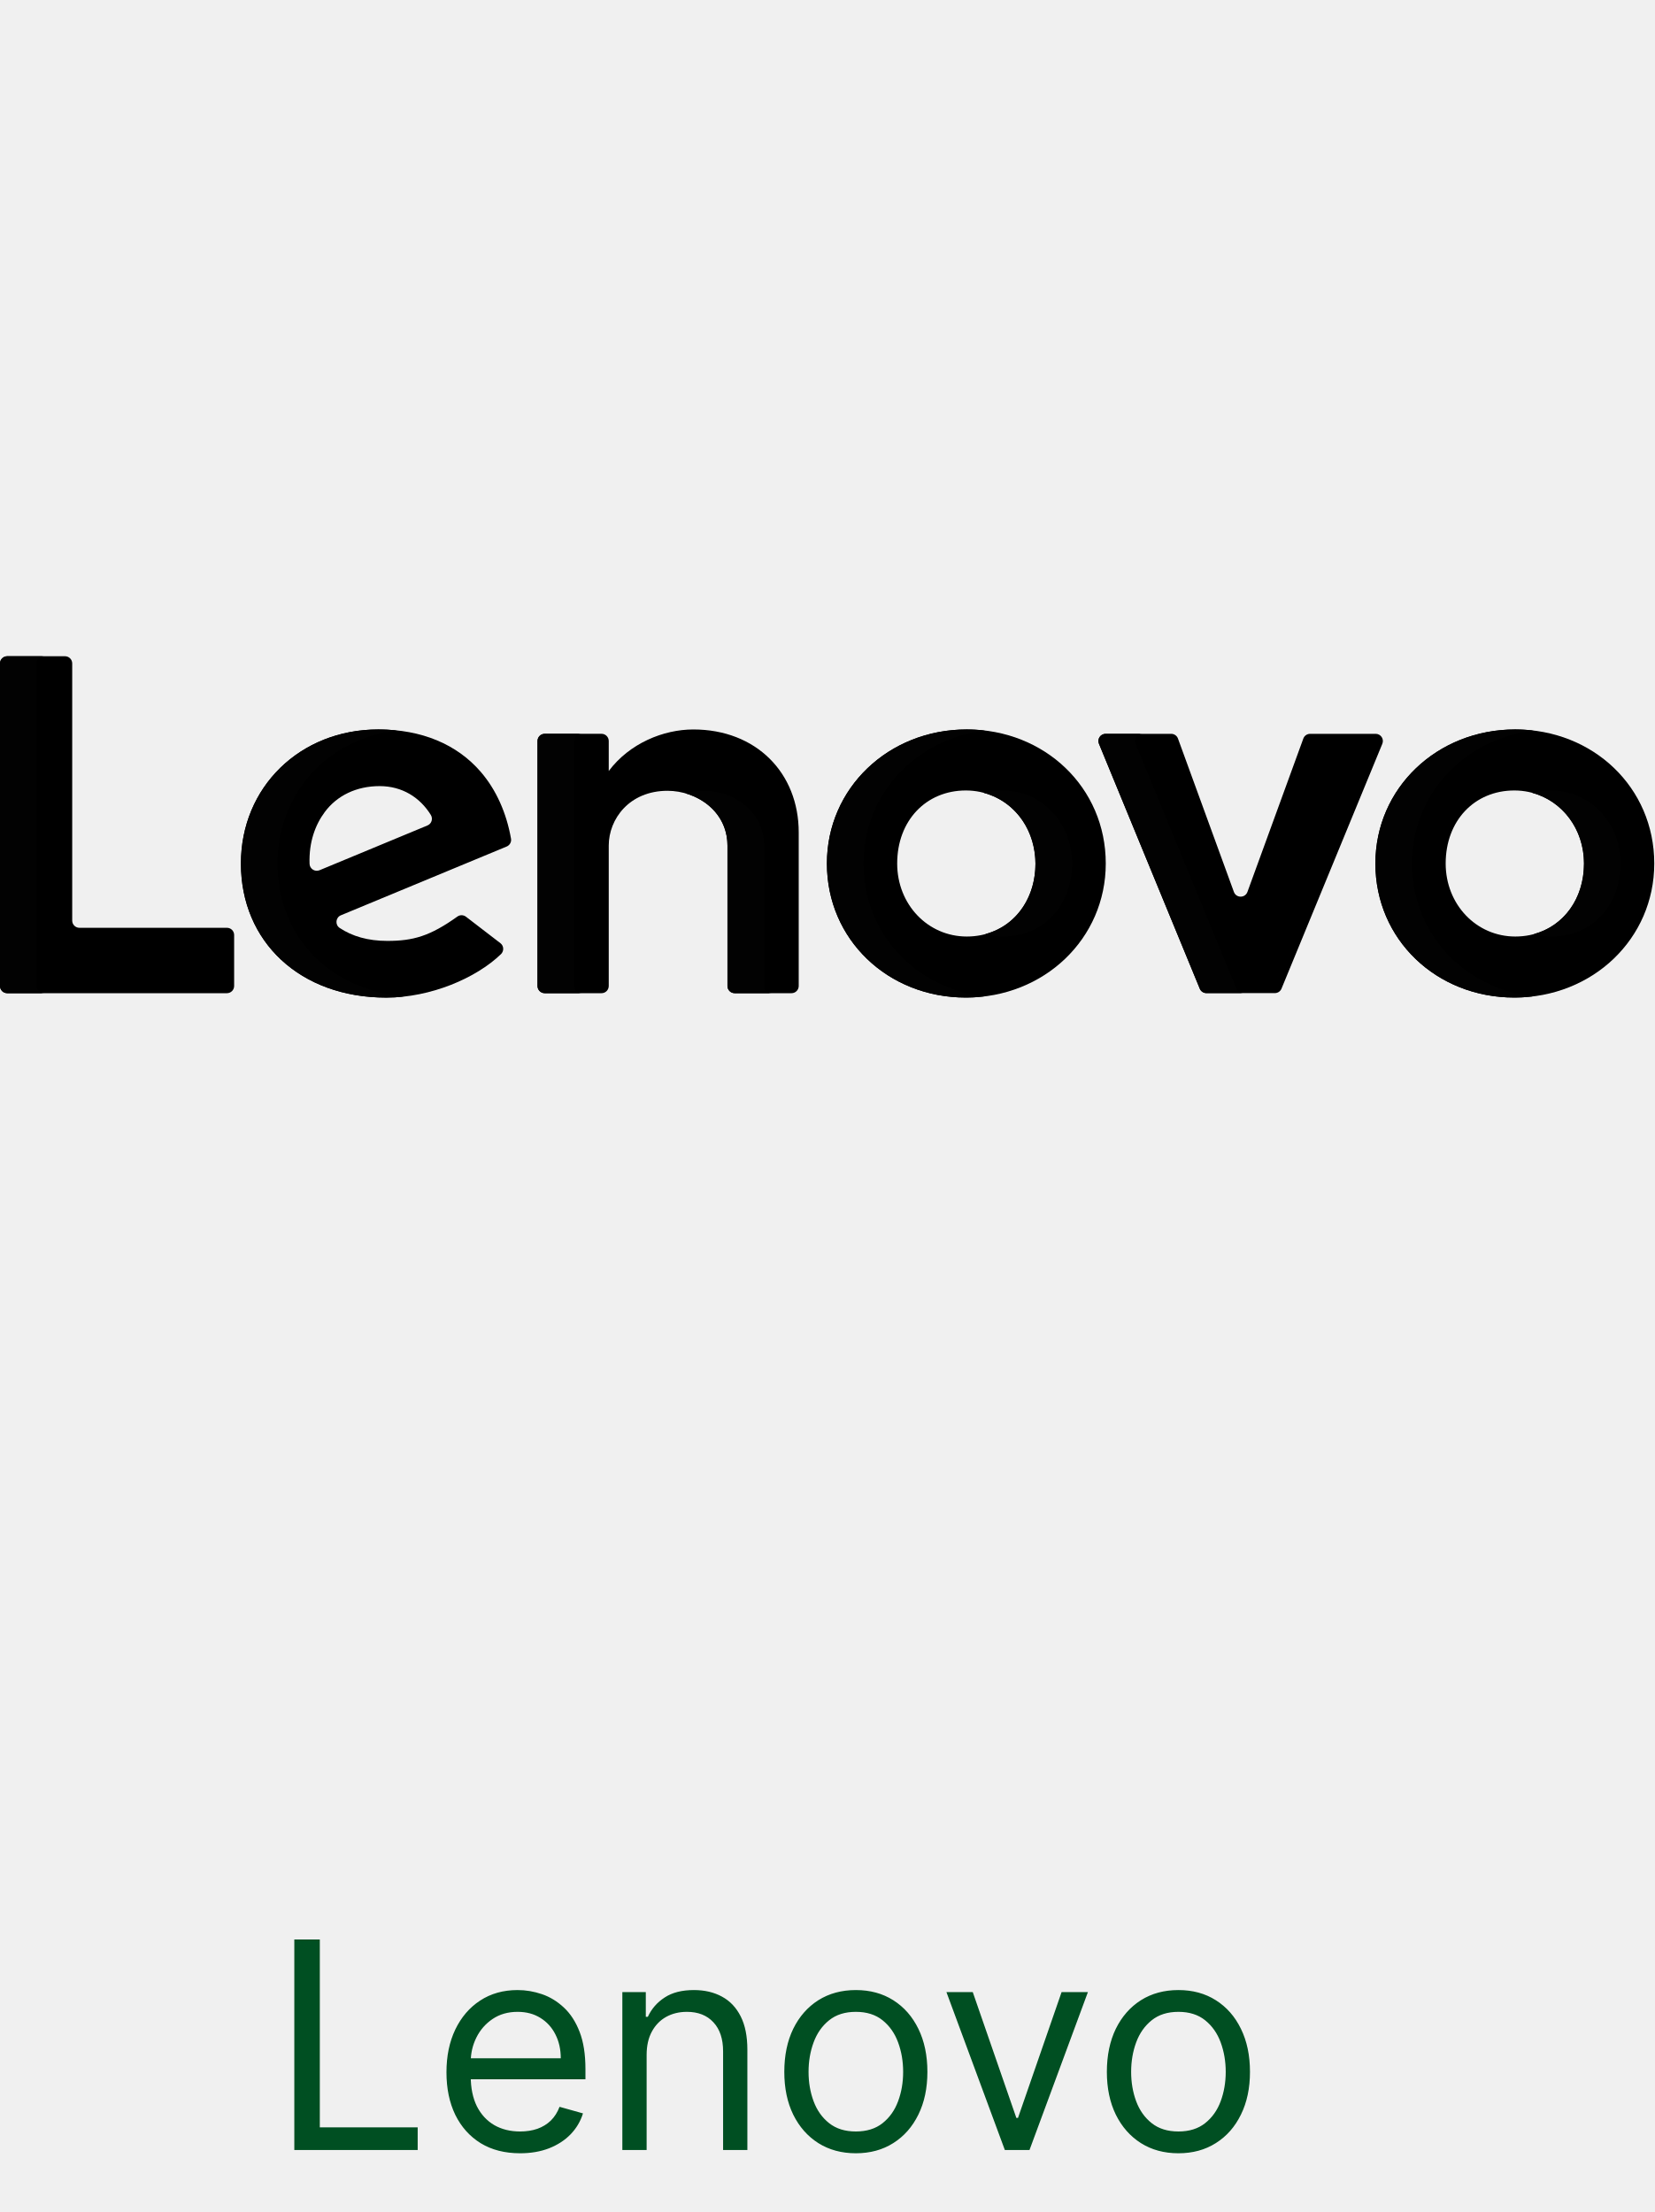
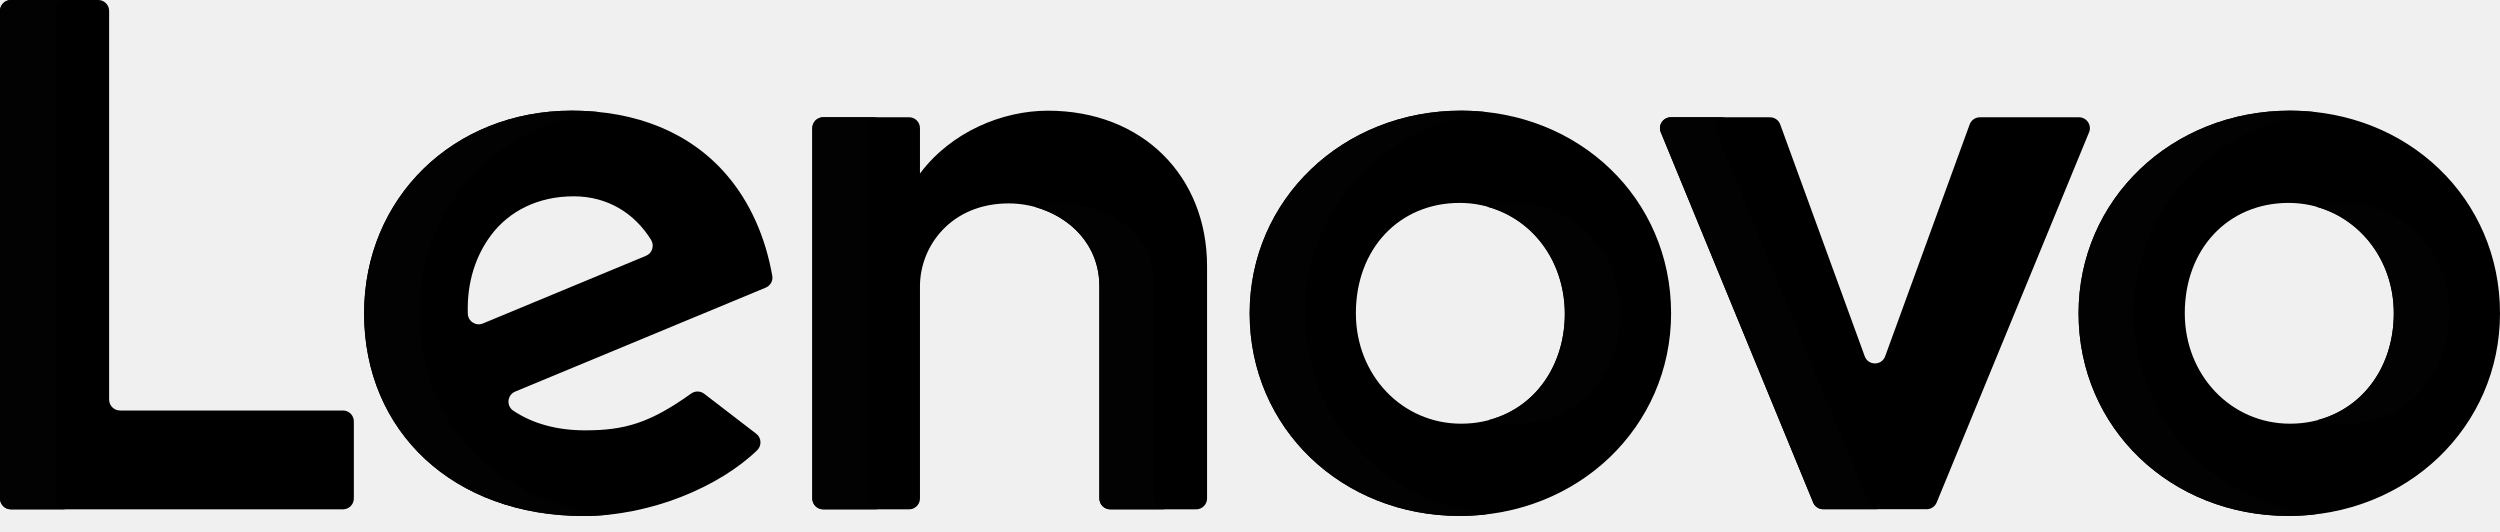
- <svg xmlns="http://www.w3.org/2000/svg" width="80" height="107" viewBox="0 0 80 107" fill="none">
-   <path d="M14.233 104V93.818H15.466V102.906H20.199V104H14.233ZM25.151 104.159C24.415 104.159 23.78 103.997 23.246 103.672C22.716 103.344 22.307 102.886 22.018 102.3C21.733 101.71 21.591 101.024 21.591 100.241C21.591 99.459 21.733 98.77 22.018 98.173C22.307 97.573 22.708 97.106 23.222 96.771C23.739 96.433 24.342 96.264 25.031 96.264C25.429 96.264 25.822 96.331 26.209 96.463C26.597 96.596 26.95 96.811 27.268 97.109C27.587 97.404 27.84 97.796 28.029 98.283C28.218 98.77 28.312 99.37 28.312 100.082V100.58H22.426V99.565H27.119C27.119 99.135 27.033 98.75 26.861 98.412C26.692 98.074 26.45 97.807 26.135 97.612C25.823 97.416 25.456 97.318 25.031 97.318C24.564 97.318 24.16 97.434 23.818 97.666C23.48 97.895 23.22 98.193 23.038 98.561C22.855 98.929 22.764 99.323 22.764 99.744V100.42C22.764 100.997 22.864 101.486 23.062 101.887C23.265 102.285 23.545 102.588 23.903 102.797C24.261 103.002 24.677 103.105 25.151 103.105C25.459 103.105 25.737 103.062 25.986 102.976C26.238 102.886 26.455 102.754 26.637 102.578C26.819 102.399 26.96 102.177 27.06 101.912L28.193 102.23C28.074 102.615 27.873 102.953 27.592 103.244C27.31 103.533 26.962 103.758 26.548 103.92C26.133 104.08 25.668 104.159 25.151 104.159ZM31.271 99.406V104H30.097V96.364H31.231V97.557H31.33C31.509 97.169 31.781 96.858 32.146 96.622C32.51 96.383 32.981 96.264 33.557 96.264C34.075 96.264 34.527 96.37 34.915 96.582C35.303 96.791 35.604 97.109 35.82 97.537C36.035 97.961 36.143 98.498 36.143 99.148V104H34.969V99.227C34.969 98.627 34.814 98.16 34.502 97.825C34.191 97.487 33.763 97.318 33.219 97.318C32.845 97.318 32.51 97.399 32.215 97.562C31.924 97.724 31.693 97.961 31.524 98.273C31.355 98.584 31.271 98.962 31.271 99.406ZM41.389 104.159C40.7 104.159 40.095 103.995 39.574 103.667C39.057 103.339 38.653 102.88 38.361 102.29C38.073 101.7 37.929 101.01 37.929 100.222C37.929 99.426 38.073 98.732 38.361 98.138C38.653 97.545 39.057 97.085 39.574 96.756C40.095 96.428 40.7 96.264 41.389 96.264C42.078 96.264 42.682 96.428 43.199 96.756C43.719 97.085 44.123 97.545 44.412 98.138C44.703 98.732 44.849 99.426 44.849 100.222C44.849 101.01 44.703 101.7 44.412 102.29C44.123 102.88 43.719 103.339 43.199 103.667C42.682 103.995 42.078 104.159 41.389 104.159ZM41.389 103.105C41.913 103.105 42.344 102.971 42.682 102.702C43.02 102.434 43.27 102.081 43.432 101.643C43.595 101.206 43.676 100.732 43.676 100.222C43.676 99.711 43.595 99.236 43.432 98.795C43.27 98.354 43.02 97.998 42.682 97.726C42.344 97.454 41.913 97.318 41.389 97.318C40.865 97.318 40.434 97.454 40.096 97.726C39.758 97.998 39.508 98.354 39.346 98.795C39.183 99.236 39.102 99.711 39.102 100.222C39.102 100.732 39.183 101.206 39.346 101.643C39.508 102.081 39.758 102.434 40.096 102.702C40.434 102.971 40.865 103.105 41.389 103.105ZM52.611 96.364L49.787 104H48.594L45.77 96.364H47.043L49.151 102.449H49.23L51.338 96.364H52.611ZM56.989 104.159C56.299 104.159 55.694 103.995 55.174 103.667C54.657 103.339 54.253 102.88 53.961 102.29C53.673 101.7 53.528 101.01 53.528 100.222C53.528 99.426 53.673 98.732 53.961 98.138C54.253 97.545 54.657 97.085 55.174 96.756C55.694 96.428 56.299 96.264 56.989 96.264C57.678 96.264 58.281 96.428 58.798 96.756C59.319 97.085 59.723 97.545 60.011 98.138C60.303 98.732 60.449 99.426 60.449 100.222C60.449 101.01 60.303 101.7 60.011 102.29C59.723 102.88 59.319 103.339 58.798 103.667C58.281 103.995 57.678 104.159 56.989 104.159ZM56.989 103.105C57.512 103.105 57.943 102.971 58.281 102.702C58.619 102.434 58.87 102.081 59.032 101.643C59.194 101.206 59.276 100.732 59.276 100.222C59.276 99.711 59.194 99.236 59.032 98.795C58.87 98.354 58.619 97.998 58.281 97.726C57.943 97.454 57.512 97.318 56.989 97.318C56.465 97.318 56.034 97.454 55.696 97.726C55.358 97.998 55.108 98.354 54.945 98.795C54.783 99.236 54.702 99.711 54.702 100.222C54.702 100.732 54.783 101.206 54.945 101.643C55.108 102.081 55.358 102.434 55.696 102.702C56.034 102.971 56.465 103.105 56.989 103.105Z" fill="#004F22" />
-   <g clip-path="url(#clip0_2_136)">
-     <path d="M33.53 35.286C36.561 35.286 38.626 37.38 38.626 40.265V47.694C38.626 47.887 38.47 48.043 38.277 48.043H35.529C35.336 48.043 35.18 47.887 35.18 47.694V40.903C35.18 39.244 33.705 38.253 32.28 38.253C30.435 38.253 29.439 39.618 29.439 40.903V47.694C29.439 47.887 29.283 48.043 29.09 48.043H26.343C26.15 48.043 25.994 47.887 25.994 47.694V35.845C25.994 35.652 26.15 35.496 26.343 35.496H29.091C29.283 35.496 29.439 35.652 29.439 35.845L29.439 37.294L29.439 37.293L29.439 37.296C30.443 35.955 32.085 35.286 33.53 35.286Z" fill="black" />
-     <path d="M36.951 47.694V40.904C36.951 39.244 35.476 38.253 34.05 38.253C33.721 38.253 33.421 38.298 33.147 38.377C34.246 38.688 35.18 39.584 35.18 40.904V47.694C35.18 47.887 35.337 48.043 35.529 48.043H37.3C37.107 48.043 36.951 47.887 36.951 47.694Z" fill="#020202" />
-     <path d="M27.765 47.694V35.845C27.765 35.652 27.921 35.496 28.113 35.496H26.343C26.15 35.496 25.994 35.652 25.994 35.845V47.694C25.994 47.887 26.15 48.043 26.343 48.043H28.113C27.921 48.043 27.765 47.887 27.765 47.694Z" fill="#020202" />
-     <path d="M63.357 35.497H66.527C66.775 35.497 66.944 35.748 66.85 35.978L61.974 47.823C61.92 47.954 61.793 48.039 61.652 48.039H58.343C58.202 48.039 58.075 47.954 58.021 47.823L53.146 35.978C53.051 35.748 53.22 35.497 53.468 35.497H56.64C56.786 35.497 56.917 35.588 56.967 35.726L59.671 43.144C59.782 43.45 60.214 43.45 60.326 43.144L63.029 35.726C63.079 35.588 63.21 35.497 63.357 35.497Z" fill="black" />
-     <path d="M59.792 47.823L54.916 35.978C54.822 35.748 54.991 35.497 55.239 35.497H53.468C53.22 35.497 53.051 35.748 53.146 35.978L58.021 47.823C58.075 47.954 58.202 48.039 58.343 48.039H60.114C59.973 48.039 59.846 47.954 59.792 47.823Z" fill="#020202" />
-     <path d="M24.713 40.572C24.494 39.32 23.994 38.203 23.252 37.34C22.095 35.996 20.382 35.285 18.296 35.285C14.508 35.285 11.651 38.08 11.651 41.771C11.651 45.558 14.514 48.256 18.676 48.256C20.828 48.256 23.024 47.315 24.226 46.155C24.381 46.006 24.37 45.755 24.2 45.624L22.534 44.344C22.413 44.251 22.244 44.247 22.12 44.336C20.796 45.283 19.985 45.514 18.727 45.514C17.8 45.514 17.031 45.291 16.425 44.886C16.194 44.731 16.23 44.38 16.487 44.274L24.502 40.949C24.651 40.887 24.741 40.73 24.713 40.572ZM20.673 39.929L15.453 42.095C15.227 42.189 14.977 42.026 14.97 41.782C14.936 40.736 15.245 39.899 15.709 39.276C16.295 38.489 17.23 38.026 18.359 38.026C19.45 38.026 20.31 38.574 20.833 39.418C20.948 39.603 20.874 39.846 20.673 39.929Z" fill="black" />
-     <path d="M13.422 41.771C13.422 38.363 15.858 35.721 19.214 35.335C18.916 35.303 18.611 35.285 18.296 35.285C14.508 35.285 11.651 38.08 11.651 41.771C11.651 45.558 14.514 48.256 18.676 48.256C18.958 48.256 19.241 48.239 19.523 48.208C15.868 47.838 13.422 45.27 13.422 41.771Z" fill="#020202" />
-     <path d="M11.323 45.228V47.694C11.323 47.887 11.167 48.043 10.974 48.043H0.349C0.156 48.043 0 47.887 0 47.694V32.092C0 31.9 0.156 31.744 0.349 31.744H3.144C3.336 31.744 3.492 31.9 3.492 32.092V44.531C3.492 44.723 3.648 44.88 3.841 44.88H10.974C11.167 44.879 11.323 45.035 11.323 45.228Z" fill="black" />
-     <path d="M1.771 47.694V32.092C1.771 31.9 1.927 31.744 2.119 31.744H0.349C0.156 31.744 0 31.9 0 32.092V47.694C0 47.887 0.156 48.043 0.349 48.043H2.119C1.927 48.043 1.771 47.887 1.771 47.694Z" fill="#020202" />
-     <path d="M73.28 35.285C69.487 35.285 66.514 38.133 66.514 41.77C66.514 45.447 69.466 48.254 73.234 48.254C77.028 48.254 80 45.405 80 41.77C80 38.092 77.048 35.285 73.28 35.285ZM73.28 45.302C71.393 45.302 69.913 43.75 69.913 41.77C69.913 39.695 71.31 38.237 73.234 38.237C75.122 38.237 76.602 39.789 76.602 41.77C76.601 43.804 75.205 45.302 73.28 45.302Z" fill="black" />
-     <path d="M74.177 45.182C74.456 45.258 74.747 45.302 75.051 45.302C76.976 45.302 78.372 43.803 78.372 41.77C78.372 39.789 76.893 38.237 75.005 38.237C74.688 38.237 74.387 38.28 74.103 38.356C75.556 38.748 76.601 40.106 76.601 41.769C76.601 43.471 75.623 44.793 74.177 45.182Z" fill="#020202" />
-     <path d="M68.285 41.77C68.285 38.422 70.805 35.744 74.166 35.34C73.876 35.305 73.581 35.285 73.28 35.285C69.487 35.285 66.514 38.133 66.514 41.77C66.514 45.447 69.466 48.254 73.234 48.254C73.535 48.254 73.83 48.234 74.119 48.199C70.785 47.798 68.285 45.153 68.285 41.77Z" fill="#020202" />
-     <path d="M46.755 35.285C42.961 35.285 39.989 38.133 39.989 41.77C39.989 45.447 42.94 48.254 46.708 48.254C50.502 48.254 53.475 45.405 53.475 41.77C53.475 38.092 50.522 35.285 46.755 35.285ZM46.755 45.302C44.867 45.302 43.388 43.75 43.388 41.77C43.388 39.695 44.784 38.237 46.709 38.237C48.597 38.237 50.076 39.789 50.076 41.77C50.075 43.804 48.679 45.302 46.755 45.302Z" fill="black" />
-     <path d="M41.759 41.77C41.759 38.422 44.28 35.744 47.641 35.34C47.351 35.305 47.056 35.285 46.755 35.285C42.961 35.285 39.989 38.133 39.989 41.77C39.989 45.447 42.94 48.254 46.708 48.254C47.009 48.254 47.304 48.234 47.593 48.199C44.259 47.798 41.759 45.153 41.759 41.77Z" fill="#020202" />
-     <path d="M47.652 45.182C47.93 45.258 48.222 45.302 48.526 45.302C50.45 45.302 51.846 43.803 51.846 41.77C51.846 39.789 50.367 38.237 48.479 38.237C48.162 38.237 47.862 38.28 47.577 38.356C50.895 39.253 50.891 44.311 47.652 45.182Z" fill="#020202" />
-   </g>
-   <defs>
-     <clipPath id="clip0_2_136">
-       <rect width="80" height="80" fill="white" />
-     </clipPath>
-   </defs>
+ <svg xmlns="http://www.w3.org/2000/svg" width="80" height="17" viewBox="0 0 80 17" fill="none">
+   <path d="M33.53 3.542C36.561 3.542 38.626 5.636 38.626 8.521V15.95C38.626 16.143 38.47 16.299 38.277 16.299H35.529C35.336 16.299 35.18 16.143 35.18 15.95V9.16C35.18 7.5 33.705 6.509 32.28 6.509C30.435 6.509 29.439 7.875 29.439 9.16V15.95C29.439 16.143 29.283 16.299 29.09 16.299H26.343C26.15 16.299 25.994 16.143 25.994 15.95V4.101C25.994 3.908 26.15 3.752 26.343 3.752H29.091C29.283 3.752 29.439 3.908 29.439 4.101L29.439 5.55L29.439 5.549L29.439 5.552C30.443 4.211 32.085 3.542 33.53 3.542Z" fill="black" />
+   <path d="M36.951 15.95V9.16C36.951 7.5 35.476 6.509 34.05 6.509C33.721 6.509 33.421 6.554 33.147 6.633C34.246 6.944 35.18 7.84 35.18 9.16V15.95C35.18 16.143 35.337 16.299 35.529 16.299H37.3C37.107 16.299 36.951 16.143 36.951 15.95Z" fill="#020202" />
+   <path d="M27.765 15.95V4.101C27.765 3.908 27.921 3.752 28.113 3.752H26.343C26.15 3.752 25.994 3.908 25.994 4.101V15.95C25.994 16.143 26.15 16.299 26.343 16.299H28.113C27.921 16.299 27.765 16.143 27.765 15.95Z" fill="#020202" />
+   <path d="M63.357 3.753H66.527C66.775 3.753 66.944 4.005 66.85 4.234L61.974 16.079C61.92 16.21 61.793 16.295 61.652 16.295H58.343C58.202 16.295 58.075 16.21 58.021 16.079L53.146 4.234C53.051 4.005 53.22 3.753 53.468 3.753H56.64C56.786 3.753 56.917 3.844 56.967 3.982L59.671 11.4C59.782 11.706 60.214 11.706 60.326 11.4L63.029 3.982C63.079 3.844 63.21 3.753 63.357 3.753Z" fill="black" />
+   <path d="M59.792 16.079L54.916 4.234C54.822 4.005 54.991 3.753 55.239 3.753H53.468C53.22 3.753 53.051 4.005 53.146 4.234L58.021 16.079C58.075 16.21 58.202 16.295 58.343 16.295H60.114C59.973 16.295 59.846 16.21 59.792 16.079Z" fill="#020202" />
+   <path d="M24.713 8.828C24.494 7.576 23.994 6.459 23.252 5.596C22.095 4.252 20.382 3.541 18.296 3.541C14.508 3.541 11.651 6.336 11.651 10.027C11.651 13.814 14.514 16.512 18.676 16.512C20.828 16.512 23.024 15.571 24.226 14.411C24.381 14.262 24.37 14.011 24.2 13.88L22.534 12.6C22.413 12.507 22.244 12.504 22.12 12.592C20.796 13.539 19.985 13.771 18.727 13.771C17.8 13.771 17.031 13.547 16.425 13.142C16.194 12.987 16.23 12.636 16.487 12.53L24.502 9.205C24.651 9.143 24.741 8.986 24.713 8.828ZM20.673 8.185L15.453 10.351C15.227 10.445 14.977 10.282 14.97 10.038C14.936 8.992 15.245 8.155 15.709 7.532C16.295 6.745 17.23 6.282 18.358 6.282C19.45 6.282 20.31 6.83 20.833 7.674C20.947 7.859 20.874 8.102 20.673 8.185Z" fill="black" />
+   <path d="M13.422 10.027C13.422 6.619 15.858 3.977 19.213 3.591C18.916 3.559 18.611 3.541 18.296 3.541C14.508 3.541 11.651 6.336 11.651 10.027C11.651 13.814 14.514 16.512 18.676 16.512C18.958 16.512 19.241 16.495 19.522 16.464C15.868 16.094 13.422 13.526 13.422 10.027Z" fill="#020202" />
+   <path d="M11.323 13.484V15.95C11.323 16.143 11.167 16.299 10.974 16.299H0.349C0.156 16.299 0 16.143 0 15.95V0.349C0 0.156 0.156 0 0.349 0H3.144C3.336 0 3.492 0.156 3.492 0.349V12.787C3.492 12.979 3.648 13.136 3.841 13.136H10.974C11.167 13.135 11.323 13.291 11.323 13.484Z" fill="black" />
+   <path d="M1.771 15.95V0.349C1.771 0.156 1.927 0 2.119 0H0.349C0.156 0 0 0.156 0 0.349V15.95C0 16.143 0.156 16.299 0.349 16.299H2.119C1.927 16.299 1.771 16.143 1.771 15.95Z" fill="#020202" />
+   <path d="M73.28 3.541C69.487 3.541 66.514 6.389 66.514 10.025C66.514 13.703 69.466 16.51 73.234 16.51C77.028 16.51 80 13.661 80 10.025C80 6.348 77.048 3.541 73.28 3.541ZM73.28 13.558C71.393 13.558 69.913 12.006 69.913 10.025C69.913 7.951 71.31 6.493 73.234 6.493C75.122 6.493 76.602 8.045 76.602 10.025C76.601 12.06 75.205 13.558 73.28 13.558Z" fill="black" />
+   <path d="M74.177 13.438C74.456 13.514 74.747 13.558 75.051 13.558C76.976 13.558 78.372 12.06 78.372 10.025C78.372 8.045 76.893 6.493 75.005 6.493C74.688 6.493 74.387 6.536 74.103 6.612C75.556 7.005 76.601 8.362 76.601 10.025C76.601 11.727 75.623 13.049 74.177 13.438Z" fill="#020202" />
+   <path d="M68.285 10.026C68.285 6.678 70.805 4 74.166 3.596C73.876 3.561 73.581 3.541 73.28 3.541C69.487 3.541 66.514 6.389 66.514 10.025C66.514 13.703 69.466 16.51 73.234 16.51C73.535 16.51 73.83 16.49 74.119 16.455C70.785 16.054 68.285 13.409 68.285 10.026Z" fill="#020202" />
+   <path d="M46.755 3.541C42.961 3.541 39.989 6.389 39.989 10.025C39.989 13.703 42.94 16.51 46.708 16.51C50.502 16.51 53.475 13.661 53.475 10.025C53.475 6.348 50.522 3.541 46.755 3.541ZM46.755 13.558C44.867 13.558 43.388 12.006 43.388 10.025C43.388 7.951 44.784 6.493 46.709 6.493C48.597 6.493 50.076 8.045 50.076 10.025C50.075 12.06 48.679 13.558 46.755 13.558Z" fill="black" />
+   <path d="M41.759 10.026C41.759 6.678 44.28 4 47.641 3.596C47.351 3.561 47.056 3.541 46.755 3.541C42.961 3.541 39.989 6.389 39.989 10.025C39.989 13.703 42.94 16.51 46.708 16.51C47.009 16.51 47.304 16.49 47.593 16.455C44.259 16.054 41.759 13.409 41.759 10.026Z" fill="#020202" />
+   <path d="M47.652 13.438C47.93 13.514 48.222 13.558 48.526 13.558C50.45 13.558 51.846 12.06 51.846 10.025C51.846 8.045 50.367 6.493 48.479 6.493C48.162 6.493 47.862 6.536 47.577 6.612C50.895 7.509 50.891 12.567 47.652 13.438Z" fill="#020202" />
</svg>
